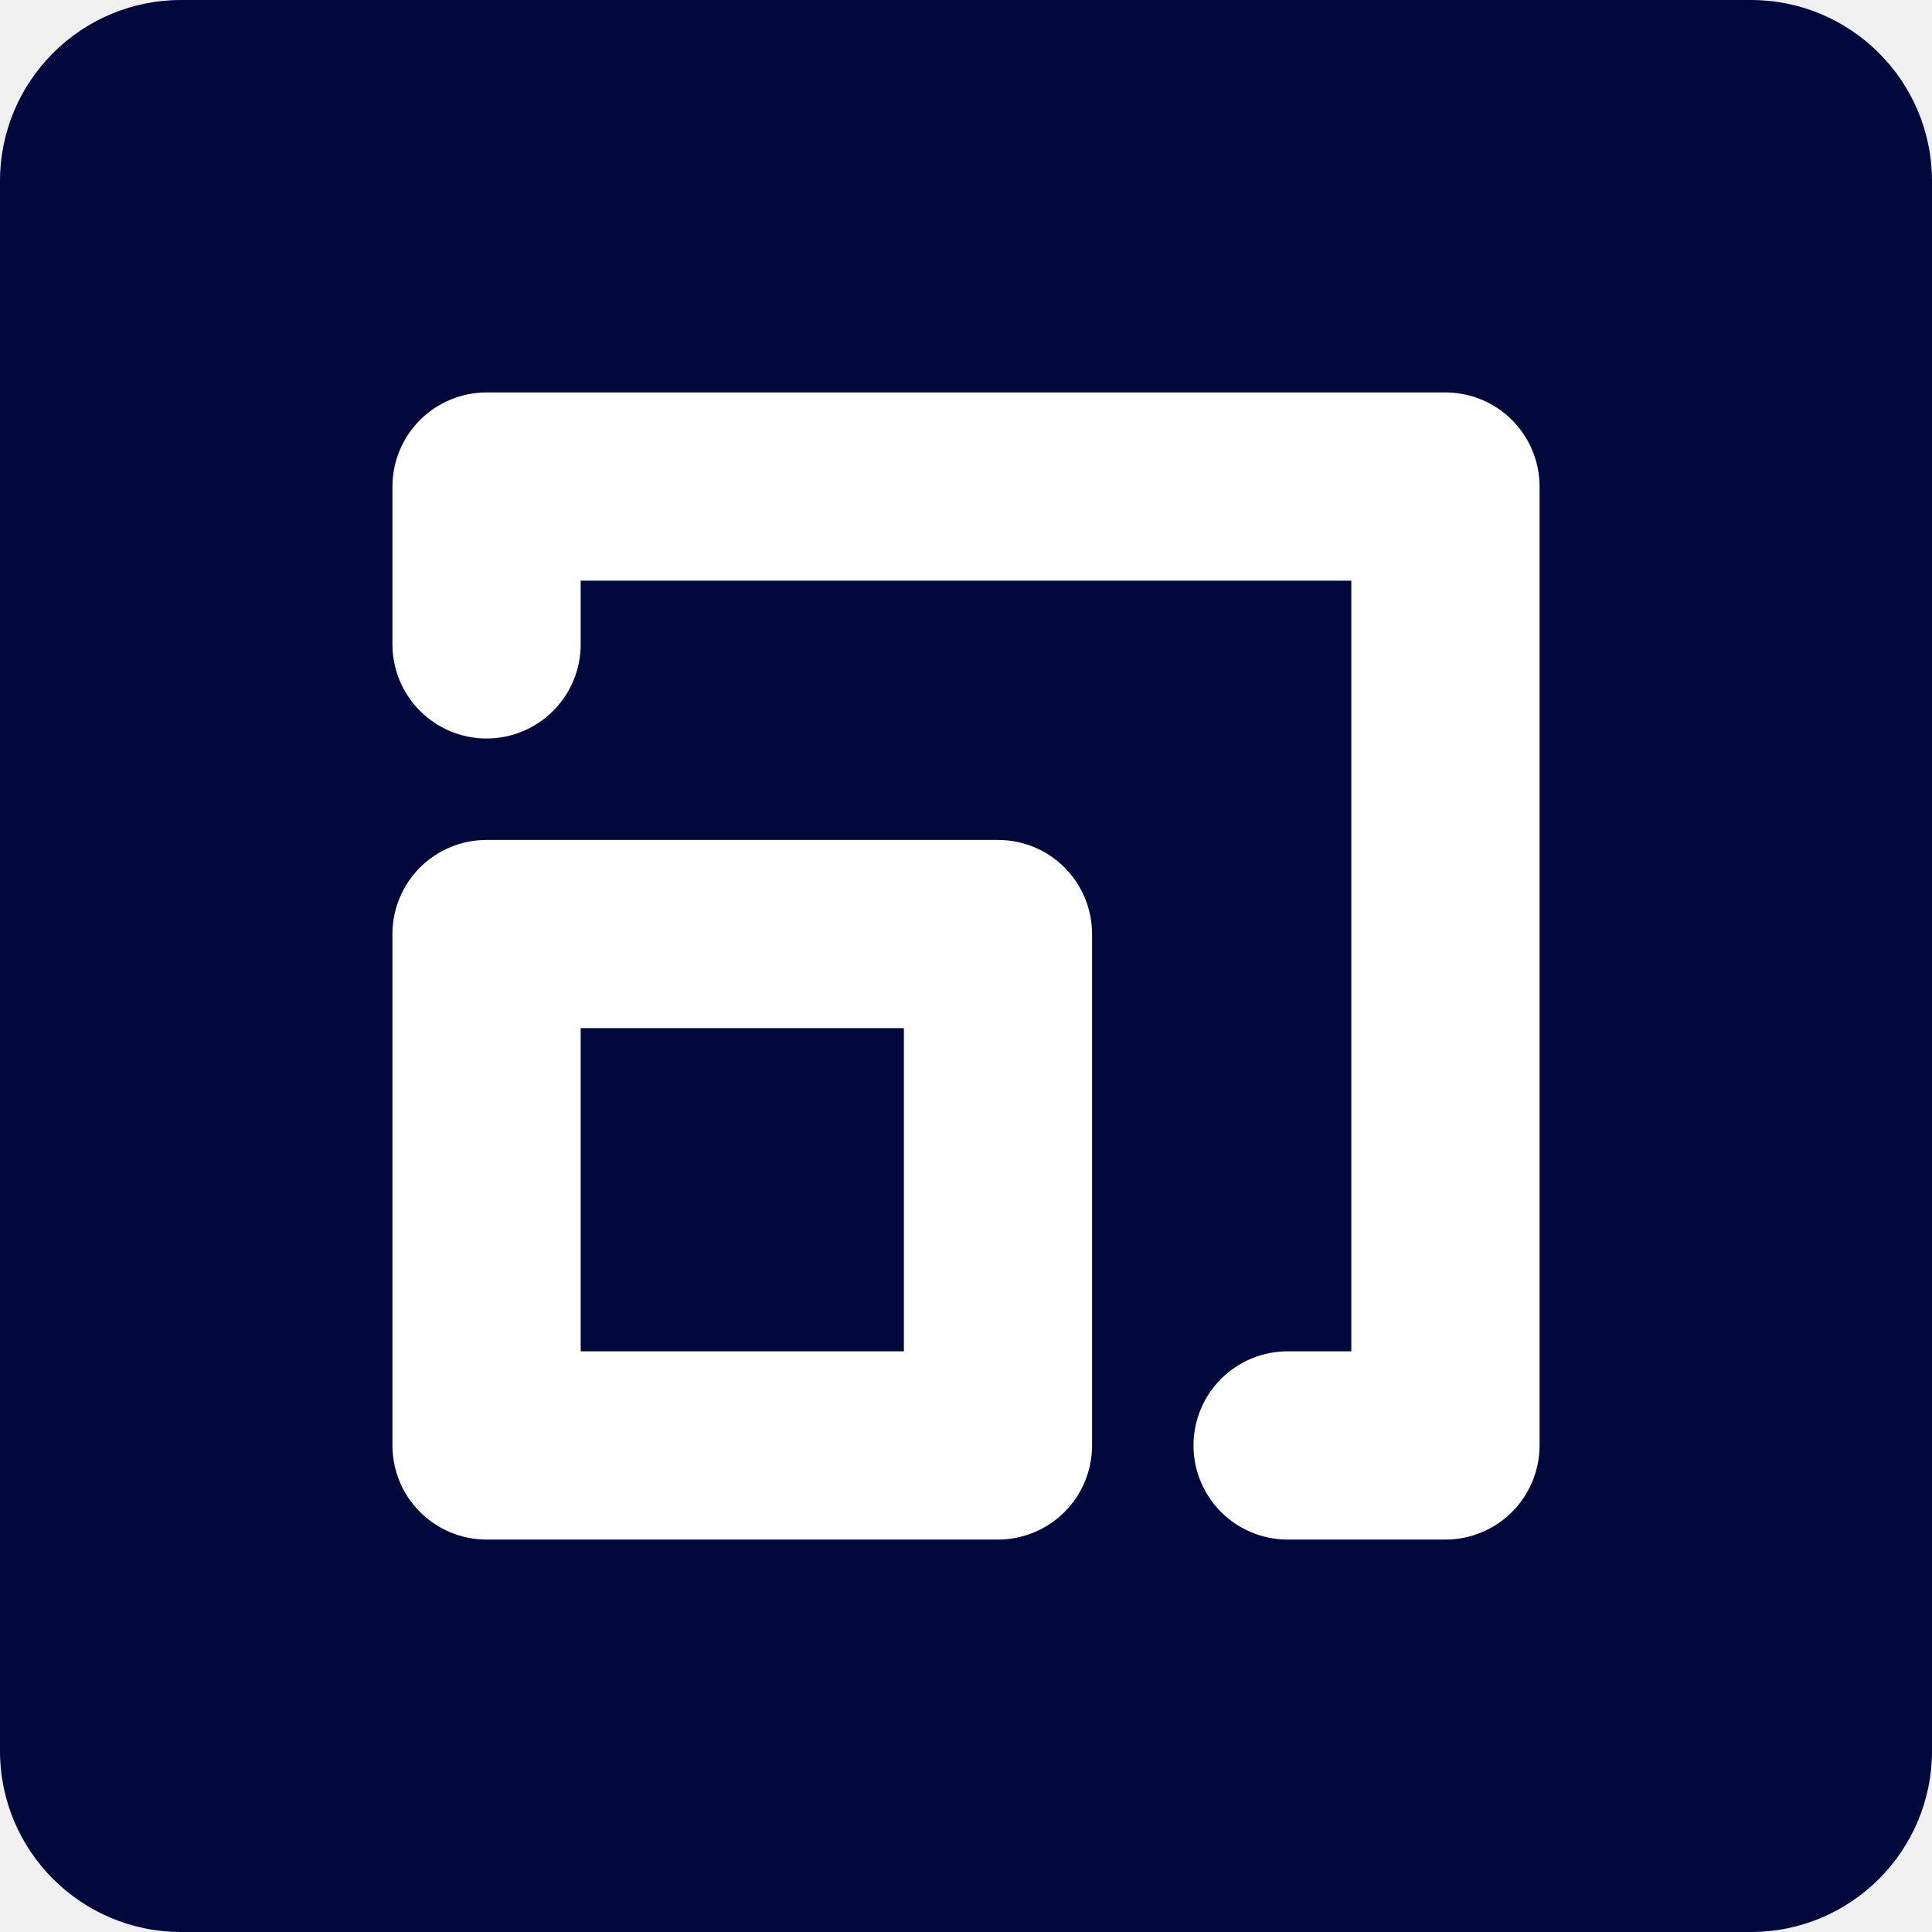
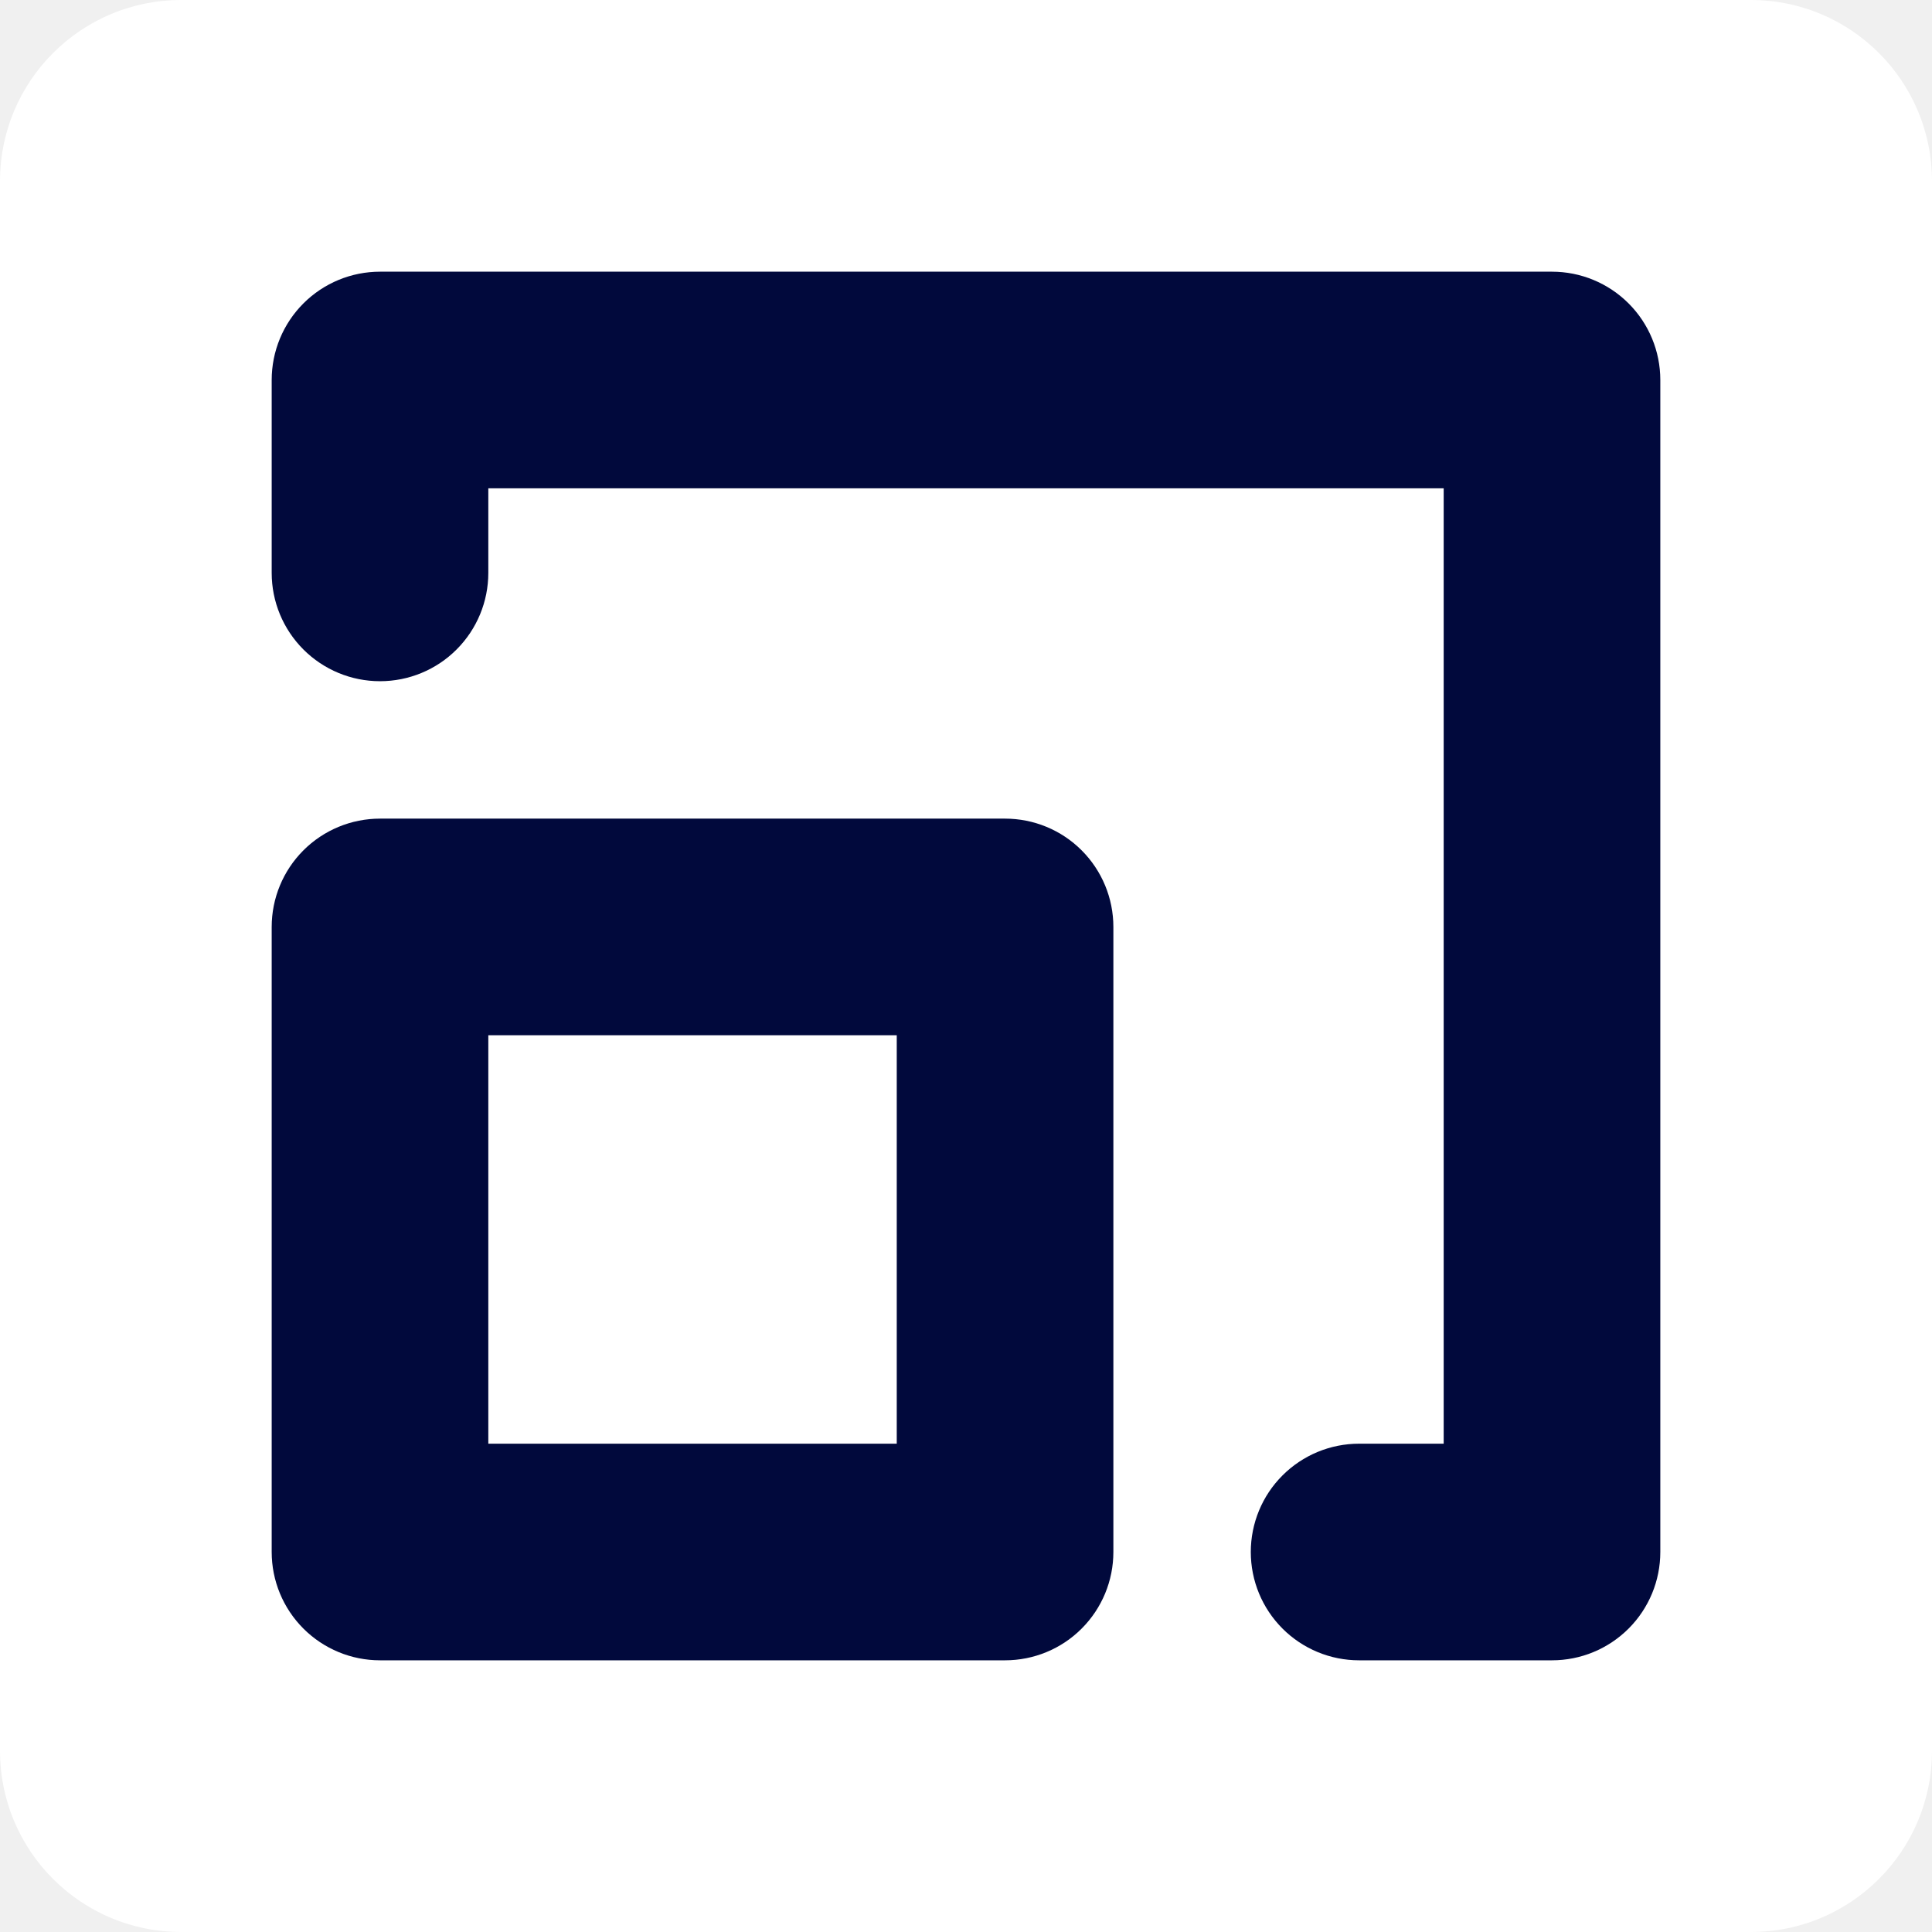
<svg xmlns="http://www.w3.org/2000/svg" width="32" height="32" viewBox="0 0 32 32" fill="none">
-   <rect width="32" height="32" rx="3" fill="#01093C" />
-   <path fill-rule="evenodd" clip-rule="evenodd" d="M23.941 7H8.059C7.778 7 7.509 7.112 7.31 7.31C7.112 7.509 7 7.778 7 8.059V10.673C7 10.954 7.112 11.223 7.31 11.421C7.509 11.62 7.778 11.732 8.059 11.732C8.34 11.732 8.609 11.62 8.808 11.421C9.006 11.223 9.118 10.954 9.118 10.673V9.118H22.882V22.882H21.327C21.046 22.882 20.777 22.994 20.578 23.192C20.38 23.391 20.268 23.66 20.268 23.941C20.268 24.222 20.38 24.491 20.578 24.69C20.777 24.888 21.046 25 21.327 25H23.941C24.222 25 24.491 24.888 24.69 24.69C24.888 24.491 25 24.222 25 23.941V8.059C25 7.778 24.888 7.509 24.69 7.31C24.491 7.112 24.222 7 23.941 7ZM9.118 22.882H15.471V16.529H9.118V22.882ZM16.529 14.412H8.059C7.778 14.412 7.509 14.523 7.31 14.722C7.112 14.92 7 15.19 7 15.471V23.941C7 24.222 7.112 24.491 7.31 24.69C7.509 24.888 7.778 25 8.059 25H16.529C16.81 25 17.08 24.888 17.278 24.69C17.477 24.491 17.588 24.222 17.588 23.941V15.471C17.588 15.19 17.477 14.92 17.278 14.722C17.08 14.523 16.81 14.412 16.529 14.412Z" fill="white" stroke="white" />
+   <path d="M29 0H3C1.343 0 0 1.343 0 3V29C0 30.657 1.343 32 3 32H29C30.657 32 32 30.657 32 29V3C32 1.343 30.657 0 29 0Z" fill="white" />
+   <path fill-rule="evenodd" clip-rule="evenodd" d="M25.706 5H6.294C5.951 5 5.622 5.136 5.379 5.379C5.136 5.622 5 5.951 5 6.294V9.489C5 9.832 5.136 10.161 5.379 10.404C5.622 10.647 5.951 10.783 6.294 10.783C6.637 10.783 6.967 10.647 7.209 10.404C7.452 10.161 7.588 9.832 7.588 9.489V7.588H24.412V24.412H22.511C22.168 24.412 21.839 24.548 21.596 24.791C21.353 25.033 21.217 25.363 21.217 25.706C21.217 26.049 21.353 26.378 21.596 26.621C21.839 26.864 22.168 27 22.511 27H25.706C26.049 27 26.378 26.864 26.621 26.621C26.864 26.378 27 26.049 27 25.706V6.294C27 5.951 26.864 5.622 26.621 5.379C26.378 5.136 26.049 5 25.706 5ZM7.588 24.412H15.353V16.647H7.588V24.412ZM16.647 14.059H6.294C5.951 14.059 5.622 14.195 5.379 14.438C5.136 14.681 5 15.01 5 15.353V25.706C5 26.049 5.136 26.378 5.379 26.621C5.622 26.864 5.951 27 6.294 27H16.647C16.99 27 17.32 26.864 17.562 26.621C17.805 26.378 17.941 26.049 17.941 25.706V15.353C17.941 15.01 17.805 14.681 17.562 14.438C17.32 14.195 16.99 14.059 16.647 14.059Z" fill="#01093C" stroke="#01093C" />
</svg>
